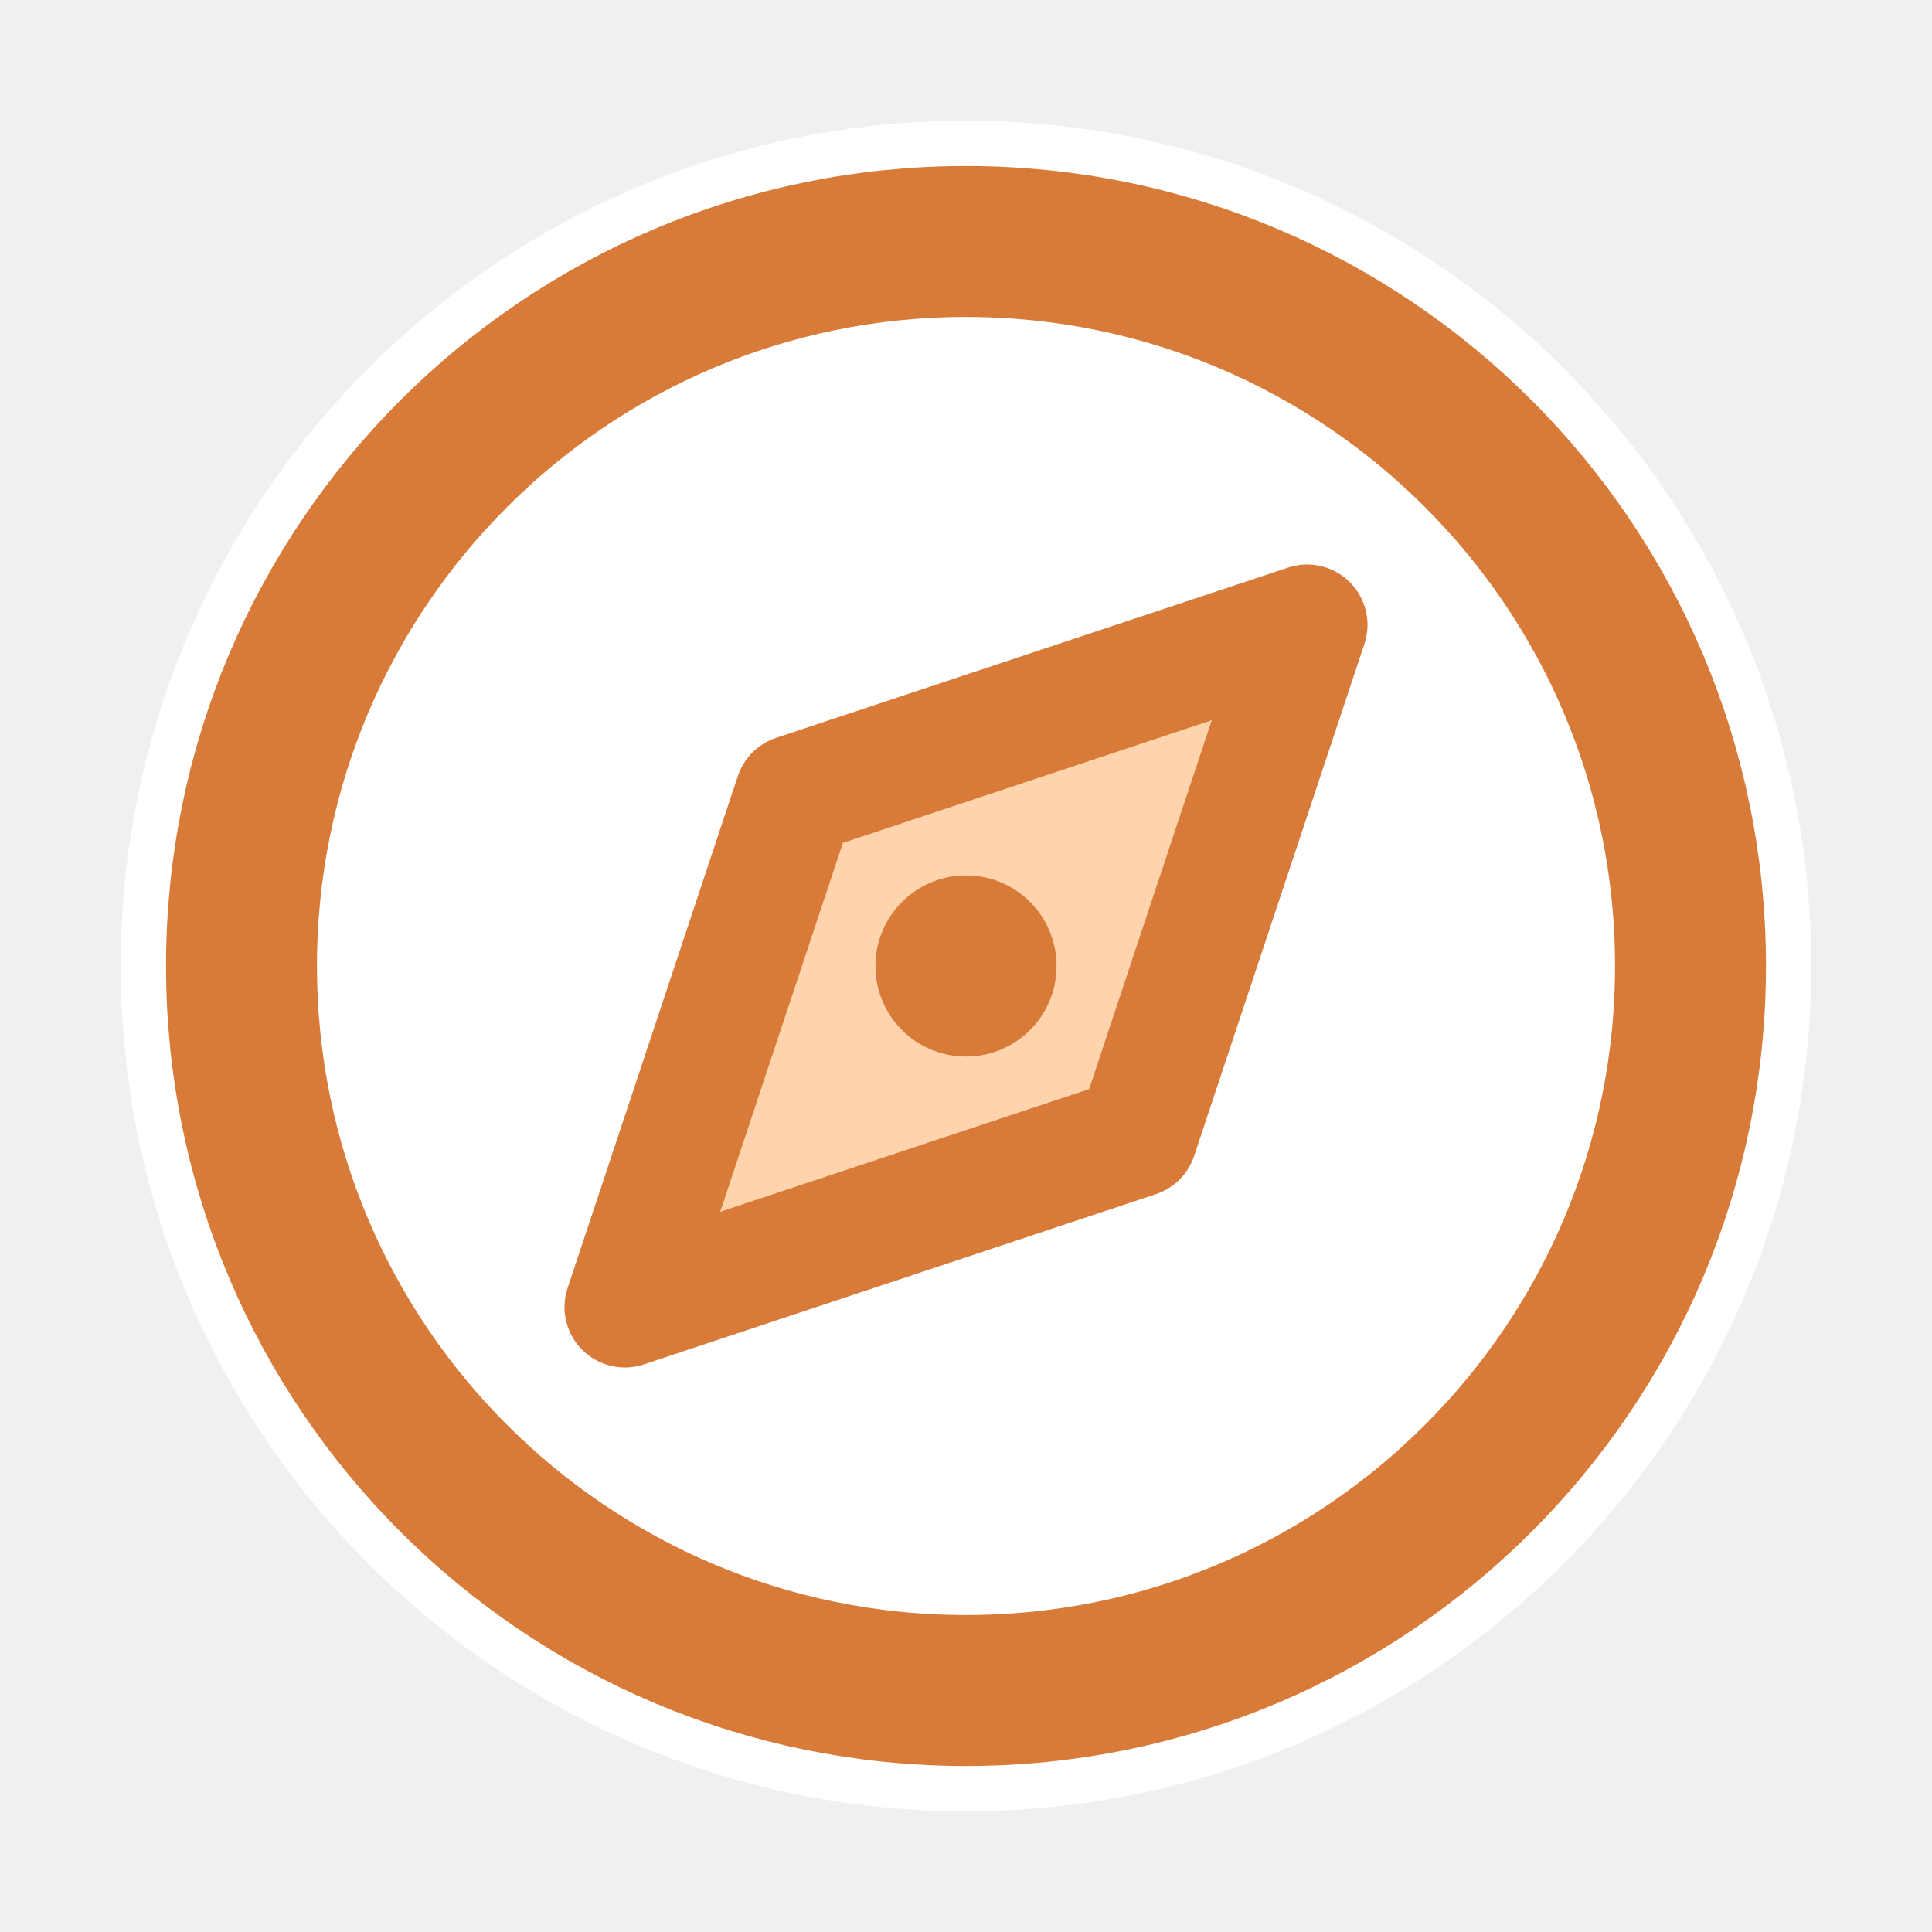
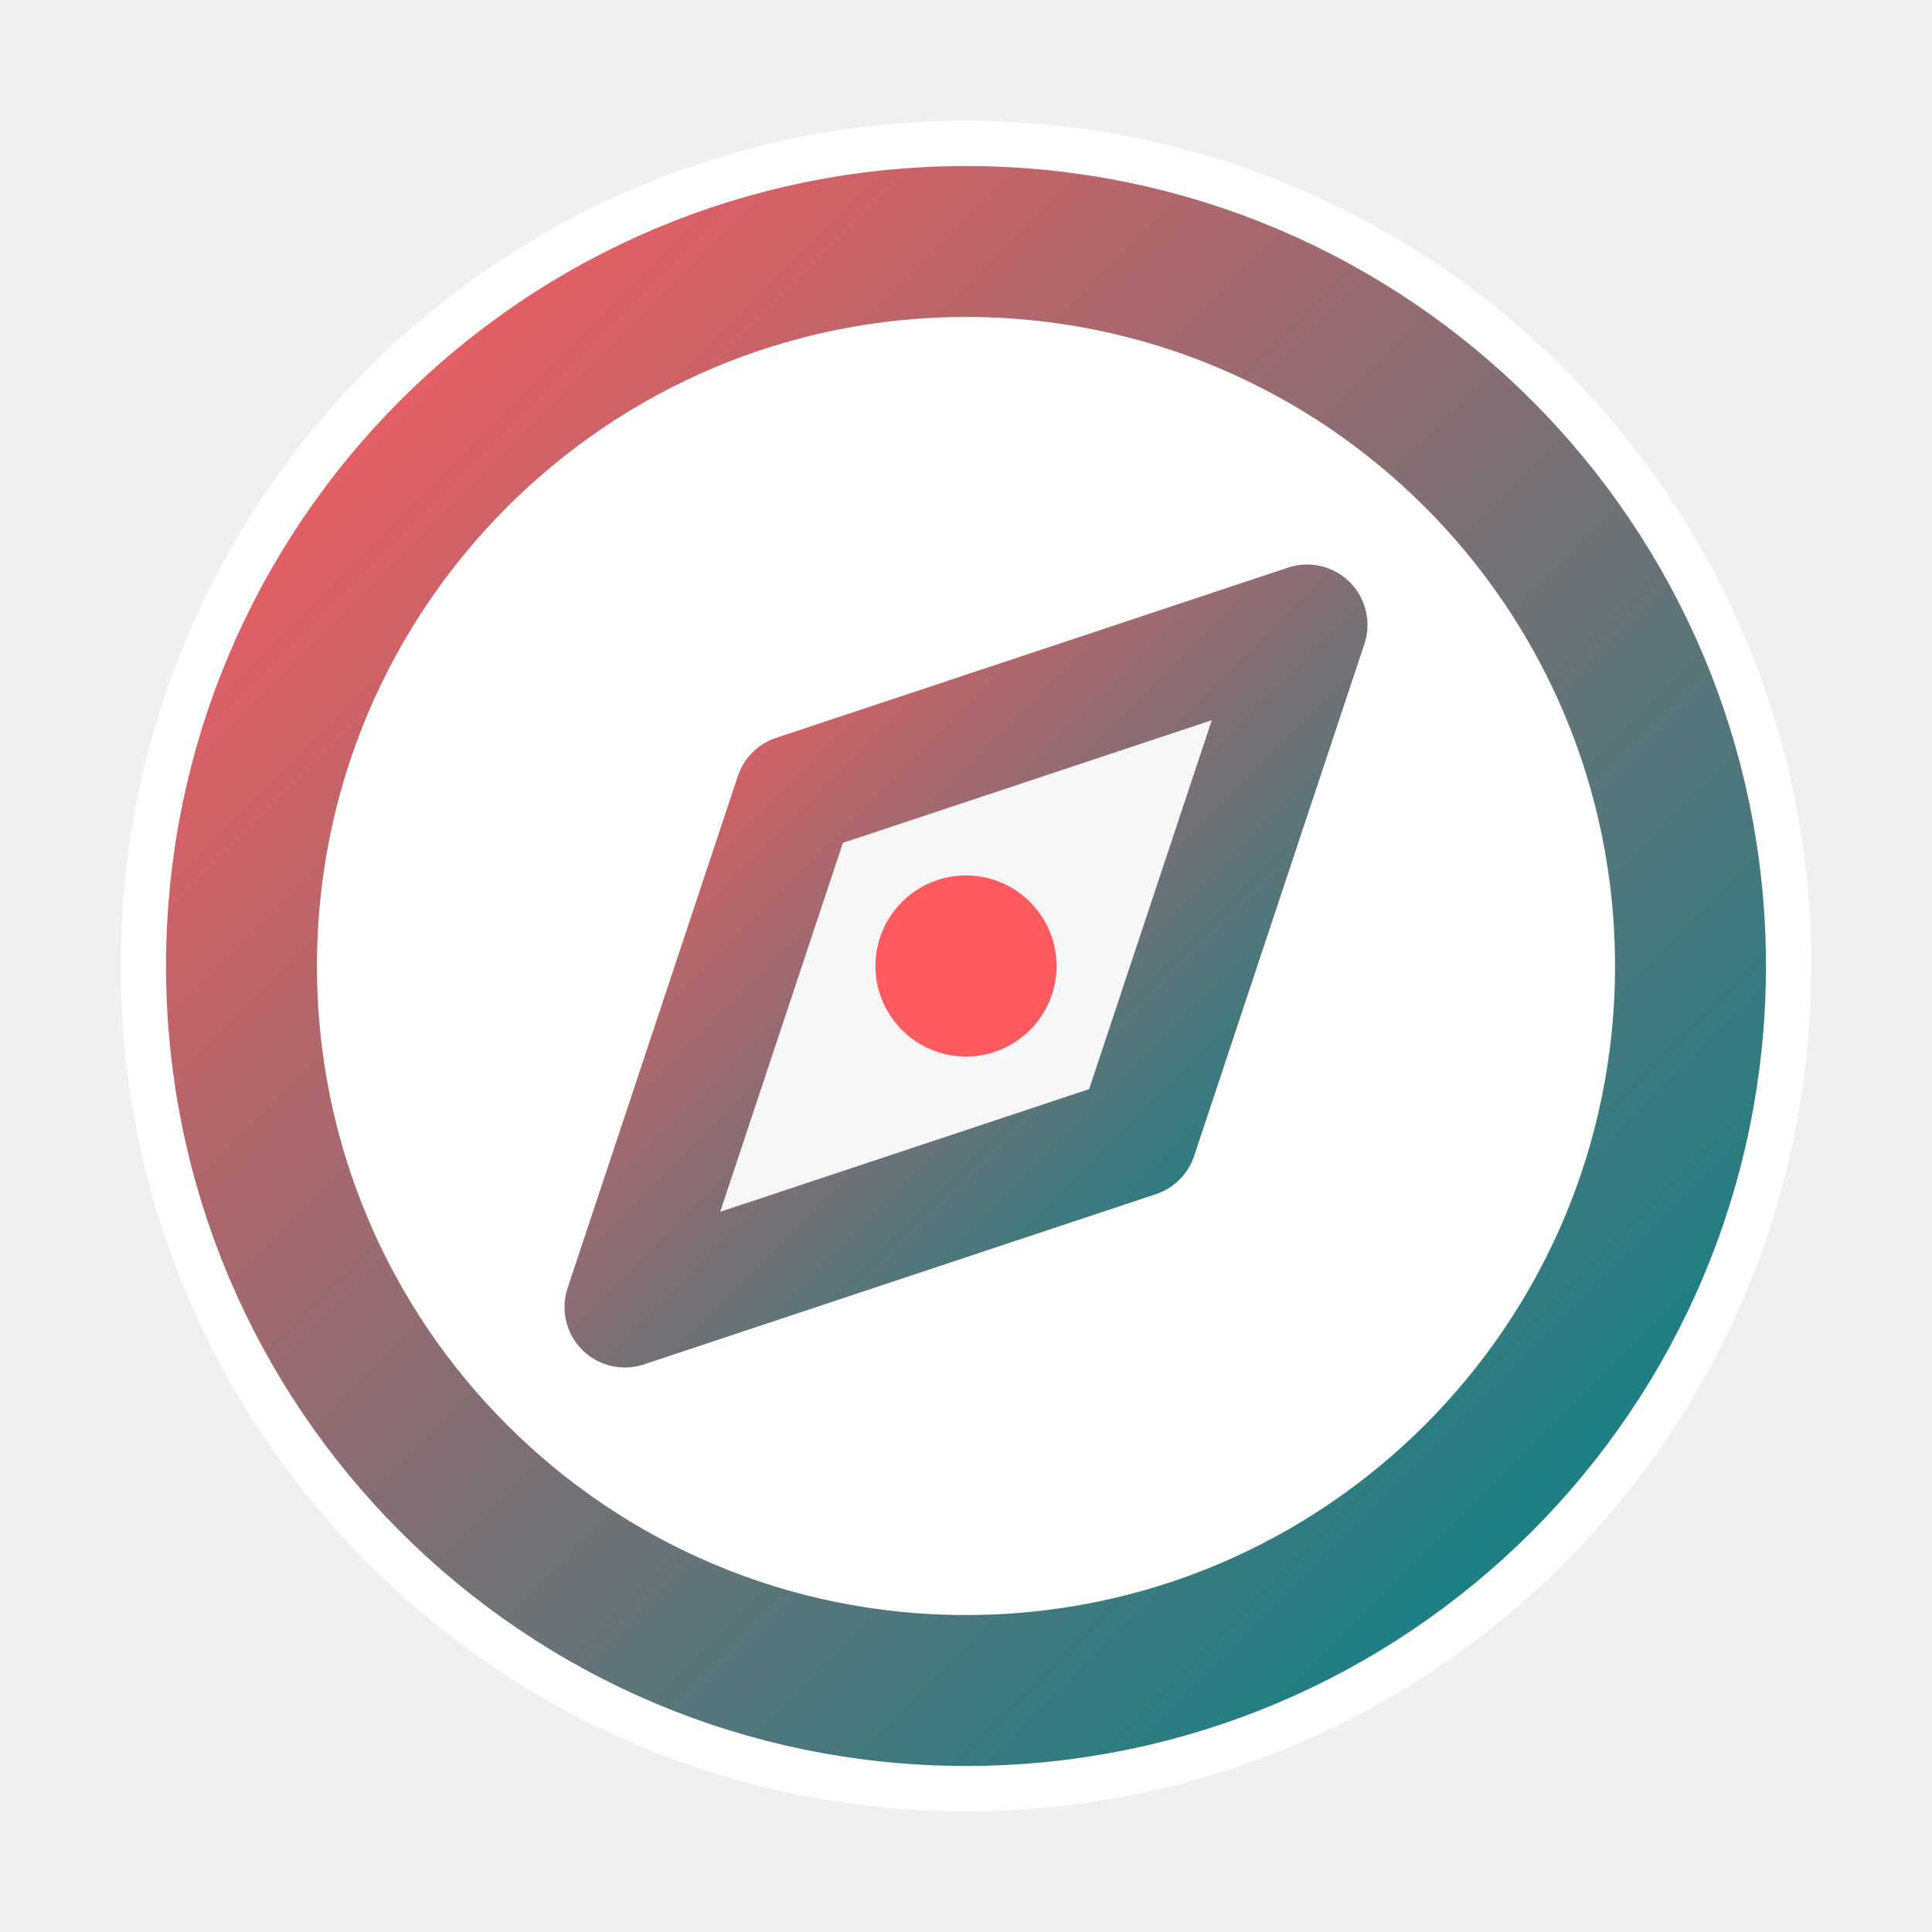
<svg xmlns="http://www.w3.org/2000/svg" viewBox="0 0 32 32" width="32" height="32">
+   <defs>
+     <linearGradient id="brandGrad" x1="0%" y1="0%" x2="100%" y2="100%">
+       <stop offset="0%" stop-color="#ff5a5f" />
+       <stop offset="100%" stop-color="#008489" />
+     </linearGradient>
+   </defs>
  <circle cx="16" cy="16" r="14" fill="#ffffff" />
-   <circle cx="16" cy="16" r="12" fill="none" stroke="#d87a38" stroke-width="2.5" />
-   <polygon points="21.65 10.35 18.83 18.83 10.35 21.65 13.17 13.17" fill="#ffd3ac" stroke="#d87a38" stroke-width="2" stroke-linejoin="round" />
-   <circle cx="16" cy="16" r="1.5" fill="#d87a38" />
+   <circle cx="16" cy="16" r="12" fill="none" stroke="url(#brandGrad)" stroke-width="2.5" />
+   <polygon points="21.65 10.35 18.83 18.83 10.35 21.65 13.17 13.17" fill="#f7f7f7" stroke="url(#brandGrad)" stroke-width="2" stroke-linejoin="round" />
+   <circle cx="16" cy="16" r="1.5" fill="#ff5a5f" />
</svg>
